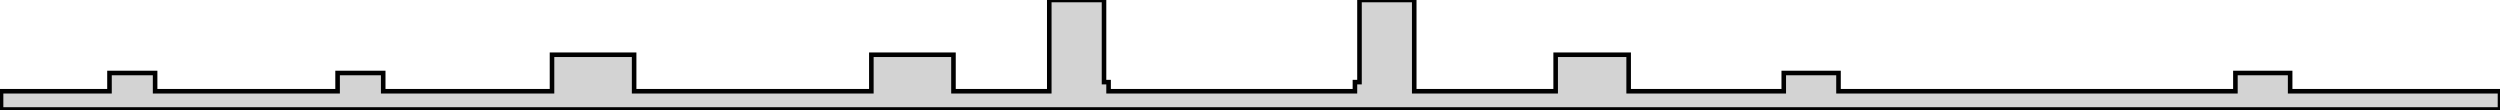
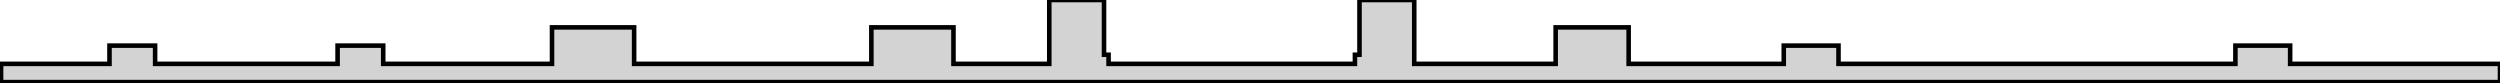
- <svg xmlns="http://www.w3.org/2000/svg" width="274mm" height="12mm" viewBox="0 -12 274 12" version="1.1">
-   <path d=" M 245,-4 L 245,-2 L 201.5,-2 L 201.5,-4 L 195.5,-4 L 195.5,-2  L 178.5,-2 L 178.5,-6 L 170.5,-6 L 170.5,-2 L 155,-2 L 155,-12  L 149,-12 L 149,-3 L 148.5,-3 L 148.5,-2 L 121.5,-2 L 121.5,-3  L 121,-3 L 121,-12 L 115,-12 L 115,-2 L 104.5,-2 L 104.5,-6  L 95.5,-6 L 95.5,-2 L 69.5,-2 L 69.5,-6 L 60.5,-6 L 60.5,-2  L 42,-2 L 42,-4 L 37,-4 L 37,-2 L 17,-2 L 17,-4  L 12,-4 L 12,-2 L 0.116,-2 L 0.116,-0 L 274,-0 L 274,-2  L 251,-2 L 251,-4 z " stroke="black" fill="lightgray" stroke-width="0.5" />
+ <svg xmlns="http://www.w3.org/2000/svg" width="274mm" height="9mm" viewBox="0 -9 274 9" version="1.1">
+   <path d=" M 245,-4 L 245,-2 L 201.5,-2 L 201.5,-4 L 195.5,-4 L 195.5,-2  L 178.5,-2 L 178.5,-6 L 170.5,-6 L 170.5,-2 L 155,-2 L 155,-9  L 149,-9 L 149,-3 L 148.5,-3 L 148.5,-2 L 121.5,-2 L 121.5,-3  L 121,-3 L 121,-9 L 115,-9 L 115,-2 L 104.5,-2 L 104.5,-6  L 95.5,-6 L 95.5,-2 L 69.5,-2 L 69.5,-6 L 60.5,-6 L 60.5,-2  L 42,-2 L 42,-4 L 37,-4 L 37,-2 L 17,-2 L 17,-4  L 12,-4 L 12,-2 L 0.116,-2 L 0.116,-0 L 274,-0 L 274,-2  L 251,-2 L 251,-4 z " stroke="black" fill="lightgray" stroke-width="0.5" />
</svg>
